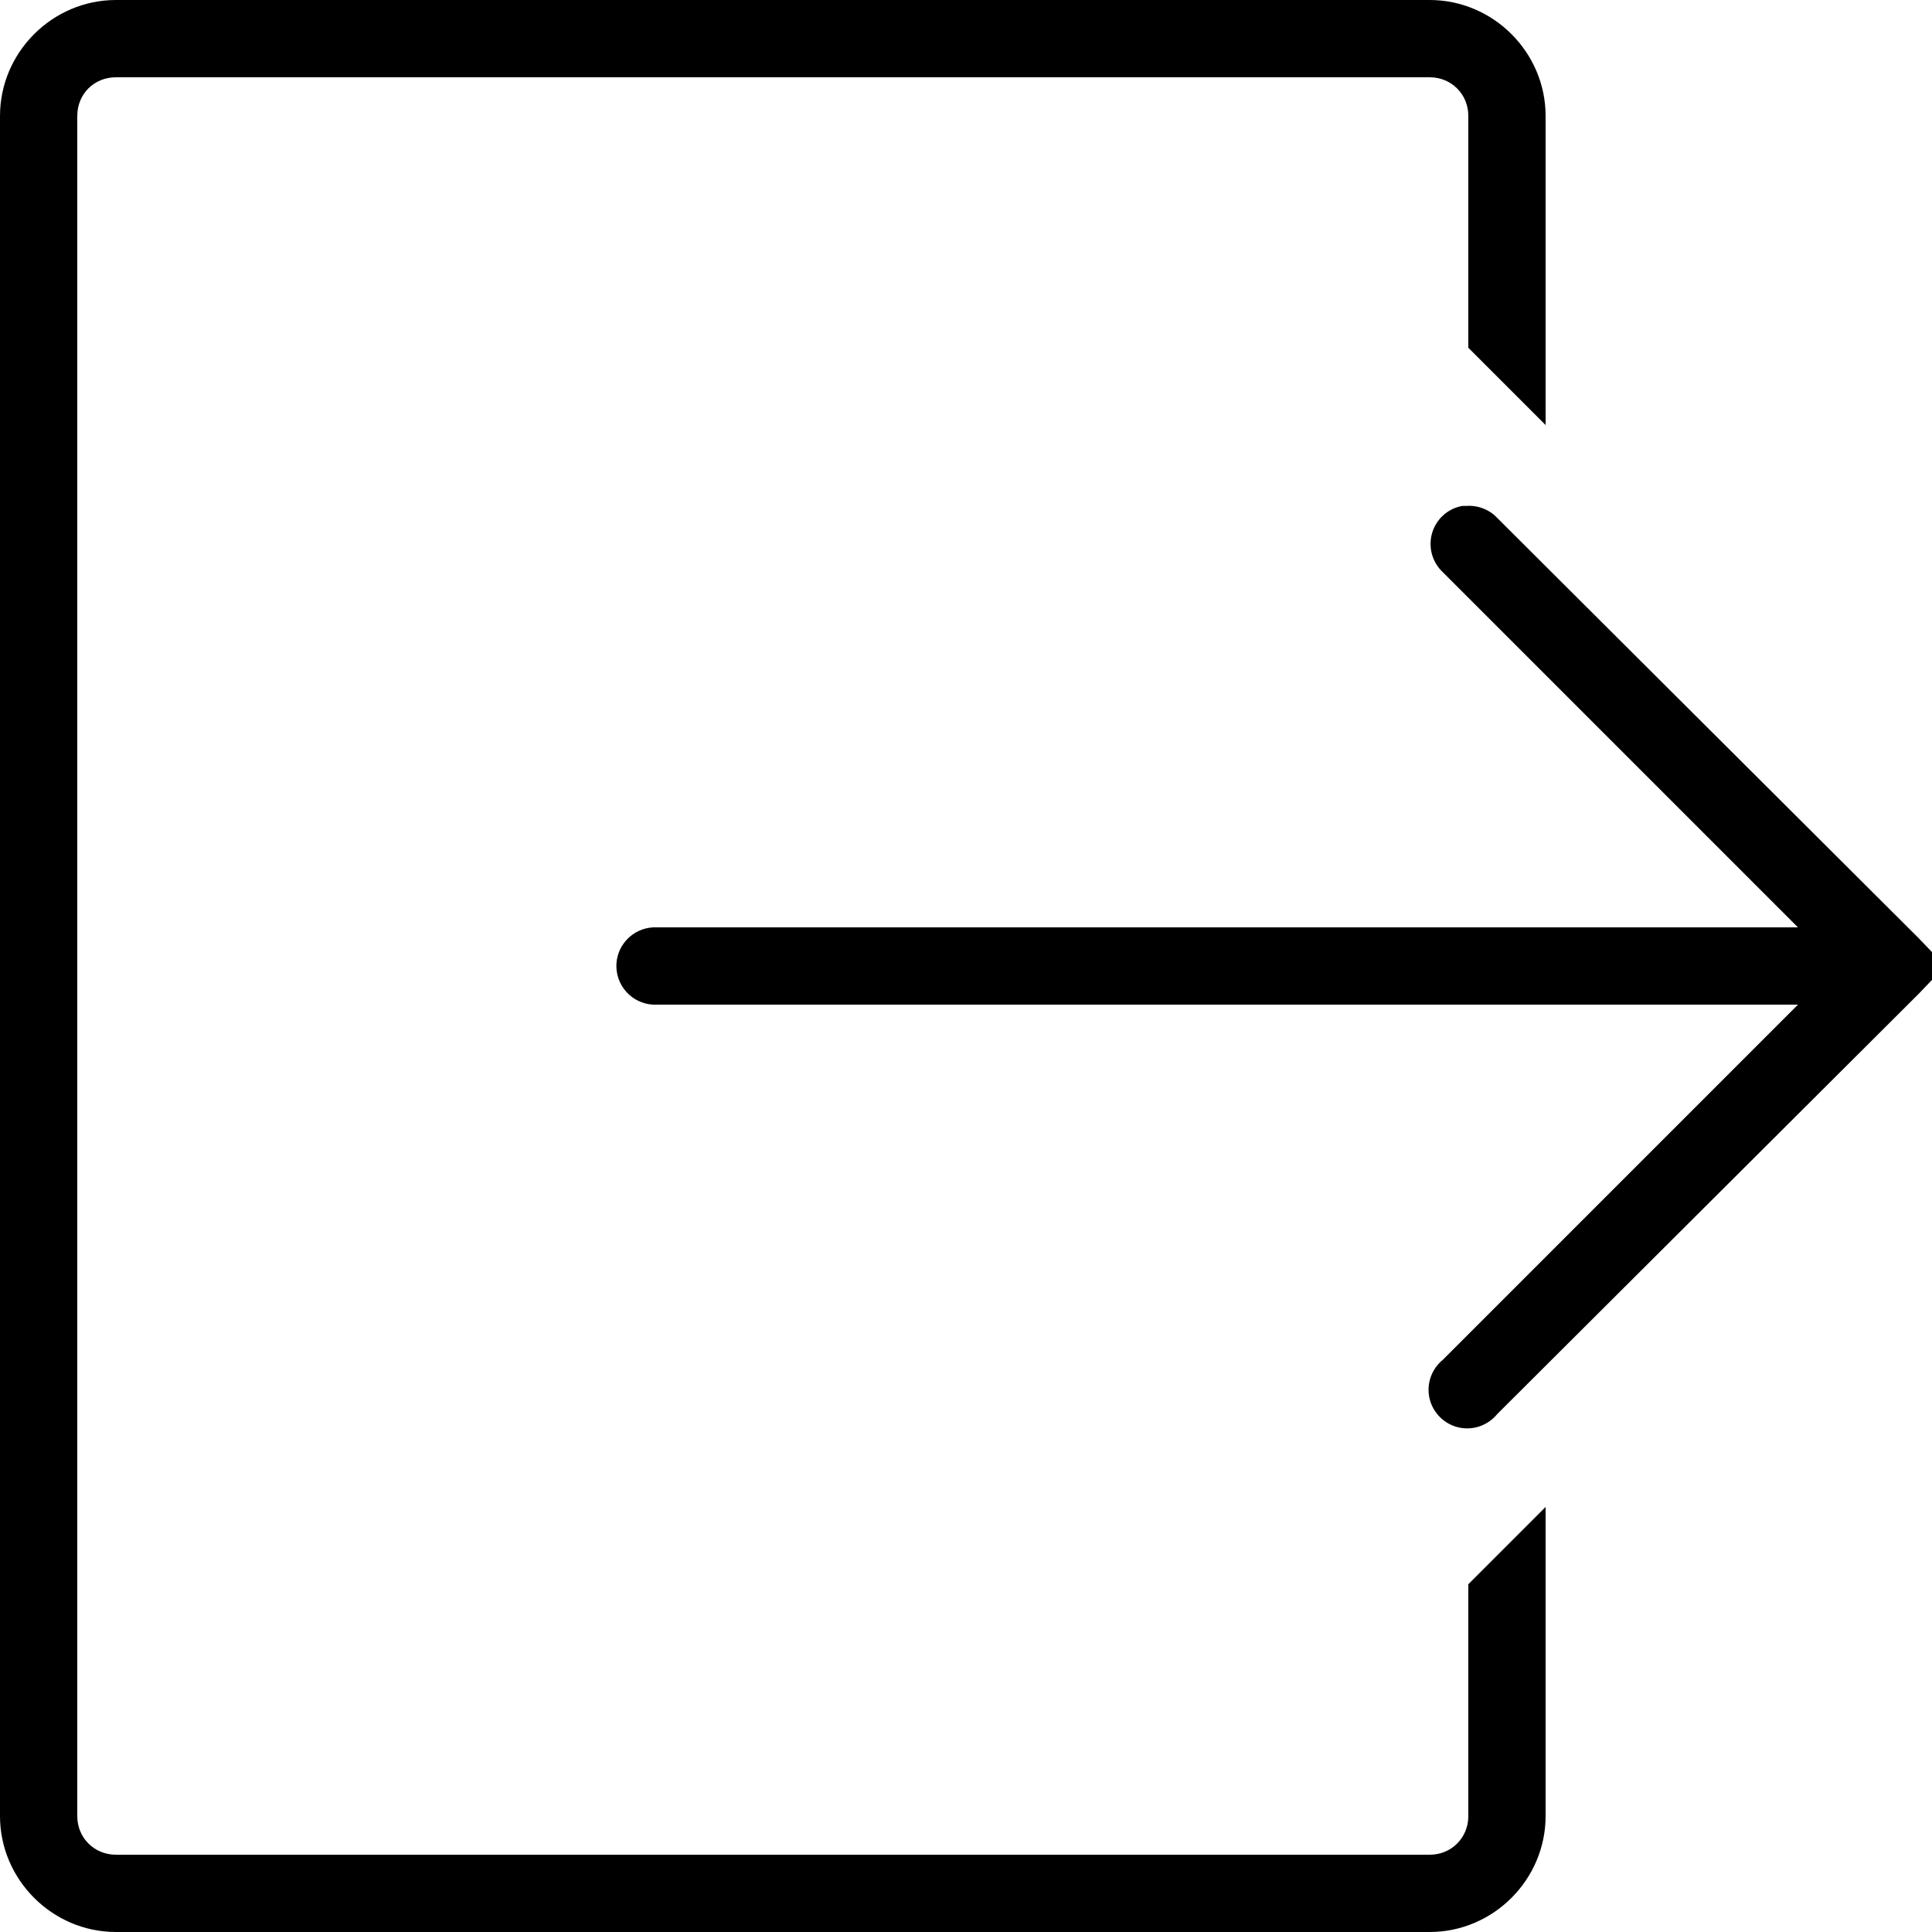
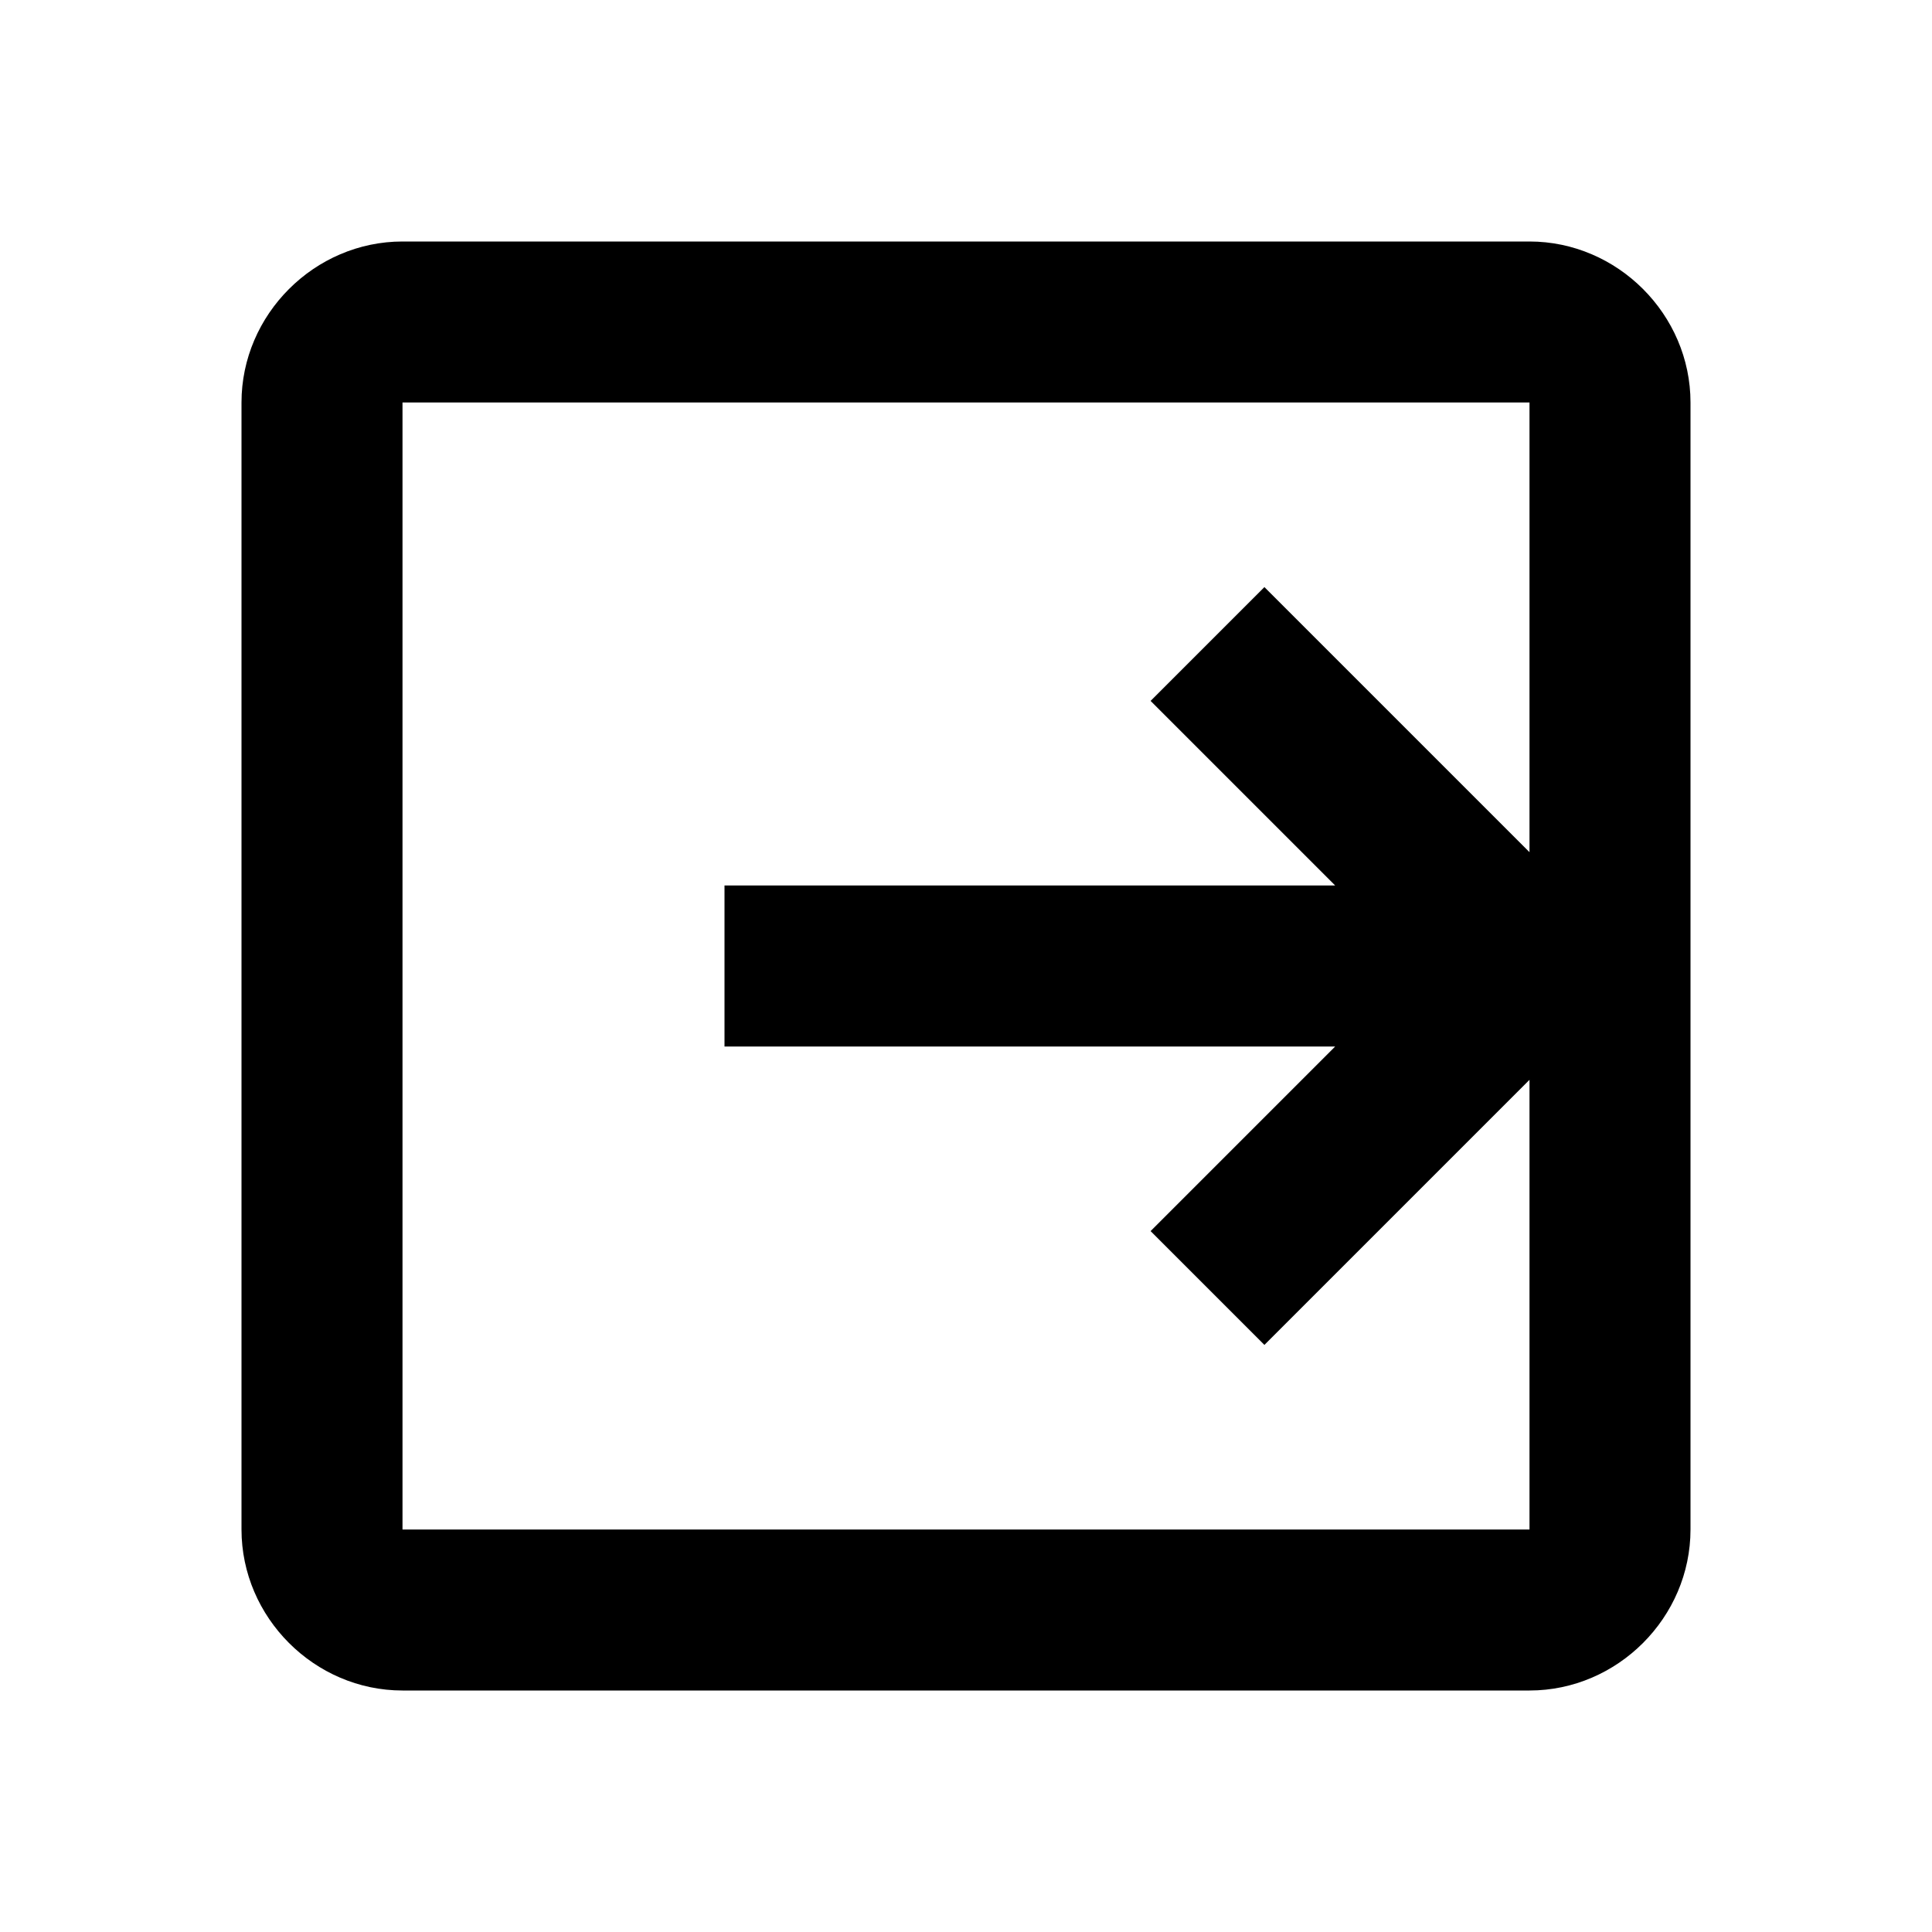
- <svg xmlns="http://www.w3.org/2000/svg" viewBox="0 0 50 50" width="50px" height="50px">
-   <path d="M 3 0 C 1.355 0 0 1.355 0 3 L 0 47 C 0 48.645 1.355 50 3 50 L 37 50 C 38.645 50 40 48.645 40 47 L 40 39 L 38 41 L 38 47 C 38 47.562 37.562 48 37 48 L 3 48 C 2.438 48 2 47.562 2 47 L 2 3 C 2 2.434 2.434 2 3 2 L 37 2 C 37.562 2 38 2.438 38 3 L 38 9 L 40 11 L 40 3 C 40 1.355 38.645 0 37 0 Z M 37.844 13.094 C 37.469 13.16 37.168 13.434 37.062 13.797 C 36.957 14.164 37.066 14.555 37.344 14.812 L 46.531 24 L 17 24 C 16.969 24 16.938 24 16.906 24 C 16.355 24.027 15.926 24.496 15.953 25.047 C 15.98 25.598 16.449 26.027 17 26 L 46.531 26 L 37.344 35.188 C 37.047 35.43 36.91 35.816 36.996 36.191 C 37.082 36.562 37.375 36.855 37.746 36.941 C 38.121 37.027 38.508 36.891 38.75 36.594 L 49.656 25.719 L 50.344 25 L 49.656 24.281 L 38.75 13.406 C 38.543 13.184 38.242 13.07 37.938 13.094 C 37.906 13.094 37.875 13.094 37.844 13.094 Z" />
+ <svg xmlns="http://www.w3.org/2000/svg" viewBox="0 0 24 24" width="24px" height="24px">
+   <path d="M 5 3 C 3.907 3 3 3.907 3 5 L 3 19 C 3 20.093 3.907 21 5 21 L 19 21 C 20.093 21 21 20.093 21 19 L 21 5 C 21 3.907 20.093 3 19 3 L 5 3 z M 5 5 L 19 5 L 19 10.586 L 15.707 7.293 L 14.293 8.707 L 16.586 11 L 9 11 L 9 13 L 16.586 13 L 14.293 15.293 L 15.707 16.707 L 19 13.414 L 19 19 L 5 19 L 5 5 z" />
</svg>
